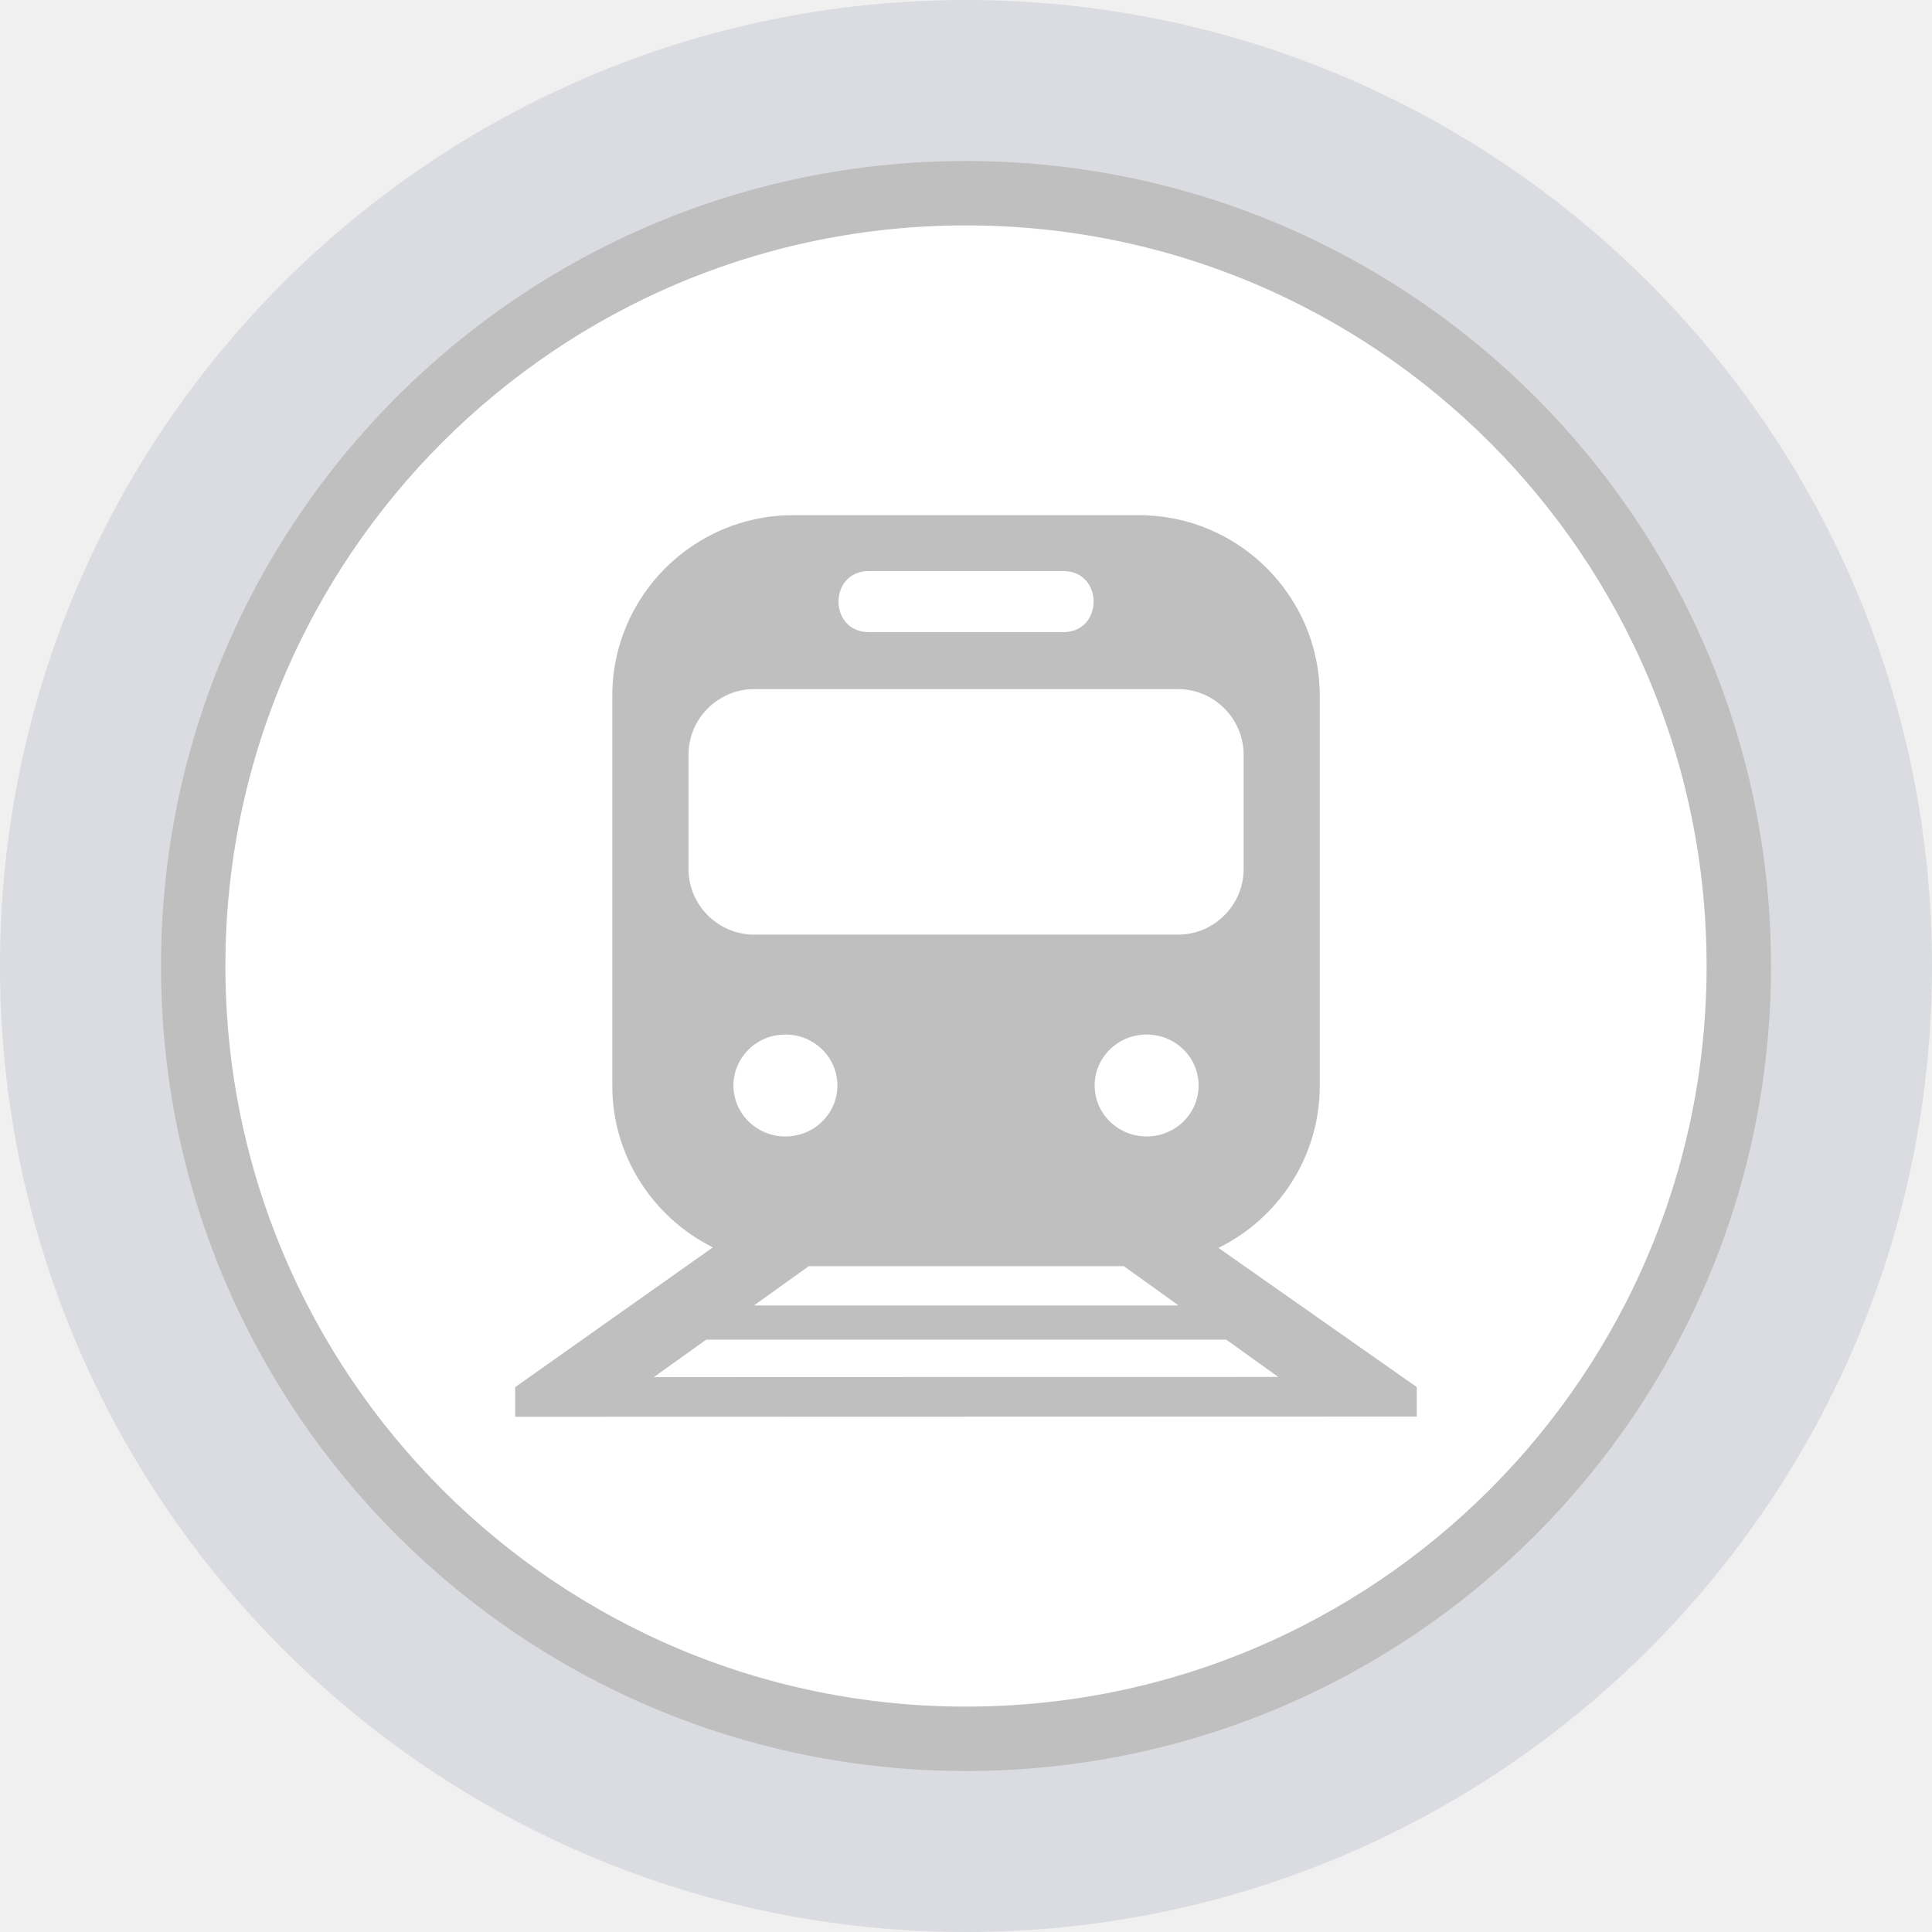
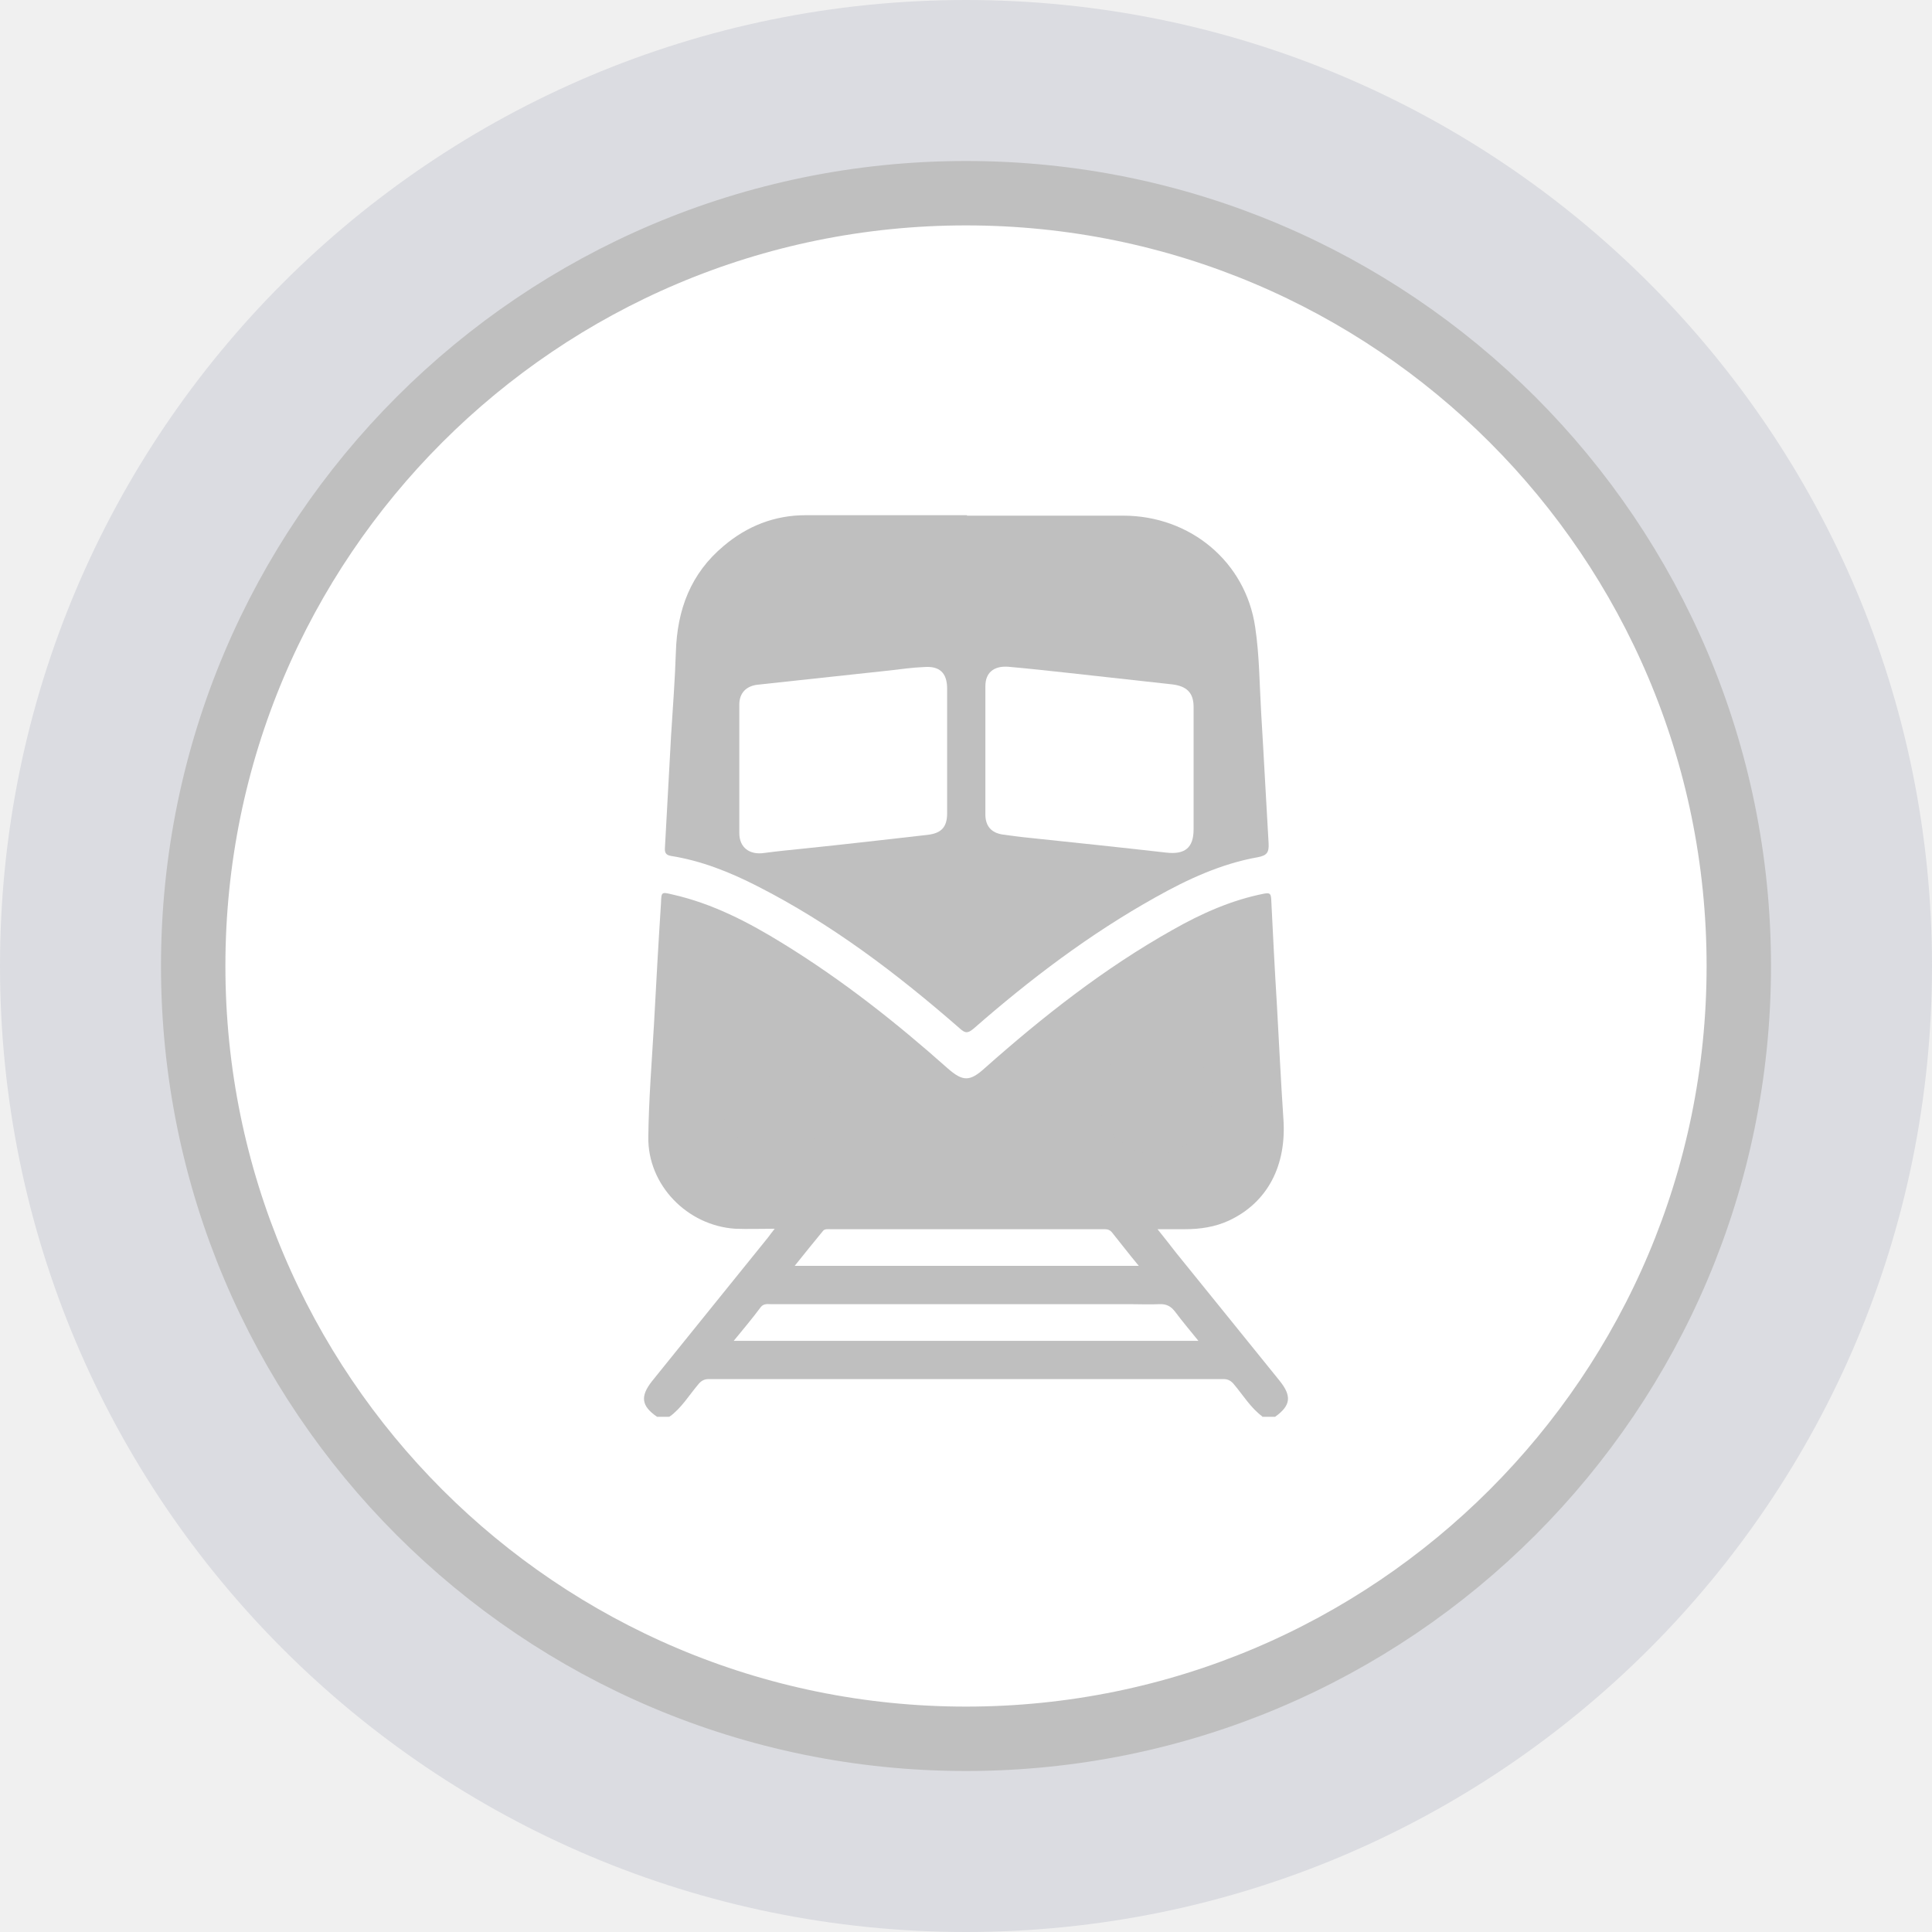
<svg xmlns="http://www.w3.org/2000/svg" width="30" height="30" viewBox="0 0 30 30" fill="none">
  <rect width="30" height="30" rx="15" fill="#DBDCE1" />
  <rect x="3" y="3" width="24" height="24" rx="12" fill="white" stroke="#BFBFBF" />
-   <path fill-rule="evenodd" clip-rule="evenodd" d="M8 21.539V22L22 21.996V21.539L18.92 19.377C19.85 18.921 20.493 17.963 20.493 16.863V10.799C20.493 9.259 19.233 8 17.69 8H12.311C10.769 8 9.508 9.259 9.508 10.799V16.863C9.508 17.958 10.147 18.909 11.069 19.369L8 21.539L8 21.539ZM17.451 19.661H12.559L11.707 20.271H18.301L17.451 19.661ZM12.195 16.064C12.642 16.064 13.003 16.418 13.003 16.855C13.003 17.293 12.642 17.647 12.195 17.647C11.75 17.647 11.389 17.293 11.389 16.855C11.389 16.418 11.75 16.064 12.195 16.064ZM17.805 16.064C18.251 16.064 18.612 16.418 18.612 16.855C18.612 17.293 18.251 17.647 17.805 17.647C17.359 17.647 16.998 17.293 16.998 16.855C16.998 16.418 17.359 16.064 17.805 16.064ZM13.492 8.867H16.51C17.139 8.867 17.139 9.816 16.51 9.816H13.492C12.863 9.816 12.863 8.867 13.492 8.867ZM11.712 10.7H18.291C18.852 10.7 19.311 11.159 19.311 11.72V13.494C19.311 14.055 18.852 14.513 18.291 14.513H11.712C11.15 14.513 10.691 14.055 10.691 13.494V11.72C10.691 11.159 11.15 10.7 11.712 10.7ZM19.041 20.802H10.966L10.153 21.384L19.849 21.381L19.041 20.802L19.041 20.802Z" fill="#BFBFBF" />
+   <path d="M10.203 22C9.959 21.833 9.939 21.685 10.121 21.451C10.723 20.707 11.325 19.957 11.927 19.214C11.954 19.18 11.975 19.147 12.029 19.08C11.806 19.08 11.609 19.087 11.42 19.08C10.669 19.033 10.054 18.397 10.067 17.653C10.074 17.07 10.121 16.488 10.155 15.905C10.189 15.275 10.223 14.653 10.264 14.023C10.27 13.849 10.27 13.849 10.439 13.889C11.068 14.03 11.63 14.324 12.171 14.659C13.084 15.222 13.916 15.878 14.714 16.588C14.95 16.796 15.059 16.796 15.289 16.588C16.195 15.784 17.148 15.034 18.21 14.438C18.657 14.184 19.123 13.976 19.631 13.876C19.718 13.862 19.732 13.876 19.739 13.956C19.766 14.498 19.793 15.048 19.827 15.59C19.86 16.18 19.888 16.769 19.928 17.365C19.982 18.095 19.685 18.671 19.083 18.953C18.866 19.053 18.636 19.087 18.4 19.087C18.264 19.087 18.136 19.087 17.974 19.087C18.082 19.221 18.17 19.334 18.264 19.455C18.799 20.118 19.333 20.774 19.867 21.437C20.063 21.678 20.043 21.826 19.8 22H19.604C19.468 21.966 19.394 21.859 19.313 21.759C19.029 21.417 19.144 21.464 18.697 21.464C16.188 21.464 13.679 21.464 11.17 21.464C10.987 21.464 10.859 21.518 10.751 21.665C10.656 21.799 10.568 21.953 10.385 22H10.189H10.203Z" fill="#BFBFBF" />
+   <path d="M10.399 21.997C10.582 21.863 10.697 21.669 10.839 21.501C10.886 21.441 10.934 21.414 11.008 21.414C13.673 21.414 16.337 21.414 18.995 21.414C19.07 21.414 19.117 21.441 19.165 21.501C19.306 21.669 19.422 21.863 19.604 21.997H10.393H10.399Z" fill="white" />
+   <path d="M15.012 8.007C15.824 8.007 16.629 8.007 17.44 8.007C18.482 8.007 19.341 8.723 19.49 9.735C19.557 10.177 19.557 10.632 19.584 11.081C19.625 11.751 19.659 12.427 19.699 13.097C19.706 13.238 19.672 13.284 19.53 13.311C18.962 13.412 18.441 13.653 17.941 13.934C16.92 14.504 15.993 15.207 15.121 15.97C15.033 16.044 14.992 16.051 14.904 15.97C13.93 15.12 12.909 14.343 11.746 13.753C11.326 13.539 10.887 13.365 10.42 13.291C10.339 13.278 10.319 13.238 10.325 13.164C10.359 12.588 10.386 12.012 10.42 11.429C10.447 10.994 10.481 10.559 10.495 10.123C10.515 9.467 10.725 8.904 11.239 8.476C11.604 8.167 12.03 8 12.51 8C13.349 8 14.181 8 15.019 8L15.012 8.007Z" fill="#BFBFBF" />
+   <path d="M11.393 20.821C11.541 20.64 11.683 20.472 11.812 20.298C11.859 20.238 11.92 20.251 11.974 20.251C13.834 20.251 15.687 20.251 17.547 20.251C17.696 20.251 17.852 20.258 18 20.251C18.115 20.245 18.183 20.285 18.25 20.372C18.359 20.519 18.48 20.66 18.609 20.821H11.393Z" fill="white" />
+   <path d="M17.676 19.656H12.34C12.495 19.462 12.637 19.287 12.78 19.113C12.806 19.08 12.854 19.087 12.894 19.087C14.308 19.087 15.715 19.087 17.128 19.087C17.182 19.087 17.223 19.087 17.264 19.133C17.399 19.301 17.527 19.468 17.683 19.656H17.676Z" fill="white" />
+   <path d="M12.069 17.914C11.589 17.914 11.196 17.539 11.19 17.057C11.183 16.582 11.568 16.186 12.049 16.18C12.535 16.18 12.934 16.555 12.934 17.03C12.934 17.519 12.556 17.908 12.062 17.914H12.069Z" fill="#BFBFBF" />
+   <path d="M18.827 17.044C18.827 17.526 18.428 17.921 17.941 17.914C17.454 17.914 17.068 17.526 17.068 17.044C17.068 16.568 17.461 16.18 17.948 16.18C18.428 16.18 18.82 16.568 18.82 17.044H18.827Z" fill="#BFBFBF" />
+   <path d="M14.707 11.657C14.707 11.979 14.707 12.3 14.707 12.628C14.707 12.836 14.625 12.936 14.409 12.963C13.76 13.037 13.117 13.111 12.468 13.178C12.265 13.198 12.069 13.218 11.866 13.245C11.643 13.278 11.48 13.164 11.48 12.936C11.48 12.273 11.48 11.61 11.48 10.94C11.48 10.76 11.589 10.652 11.764 10.632C12.448 10.559 13.131 10.485 13.814 10.411C13.99 10.391 14.172 10.364 14.348 10.358C14.592 10.338 14.707 10.451 14.707 10.693C14.707 11.014 14.707 11.336 14.707 11.664V11.657Z" fill="white" />
+   <path d="M18.534 11.947C18.534 12.255 18.534 12.563 18.534 12.878C18.534 13.166 18.398 13.273 18.108 13.239C17.404 13.159 16.701 13.085 16.004 13.012C15.855 12.998 15.713 12.978 15.565 12.958C15.396 12.931 15.307 12.831 15.301 12.663C15.301 11.994 15.301 11.324 15.301 10.654C15.301 10.447 15.429 10.339 15.652 10.353C15.957 10.38 16.261 10.413 16.572 10.447C17.113 10.507 17.654 10.567 18.202 10.627C18.425 10.654 18.534 10.755 18.534 10.976C18.534 11.297 18.534 11.619 18.534 11.947Z" fill="white" />
</svg>
